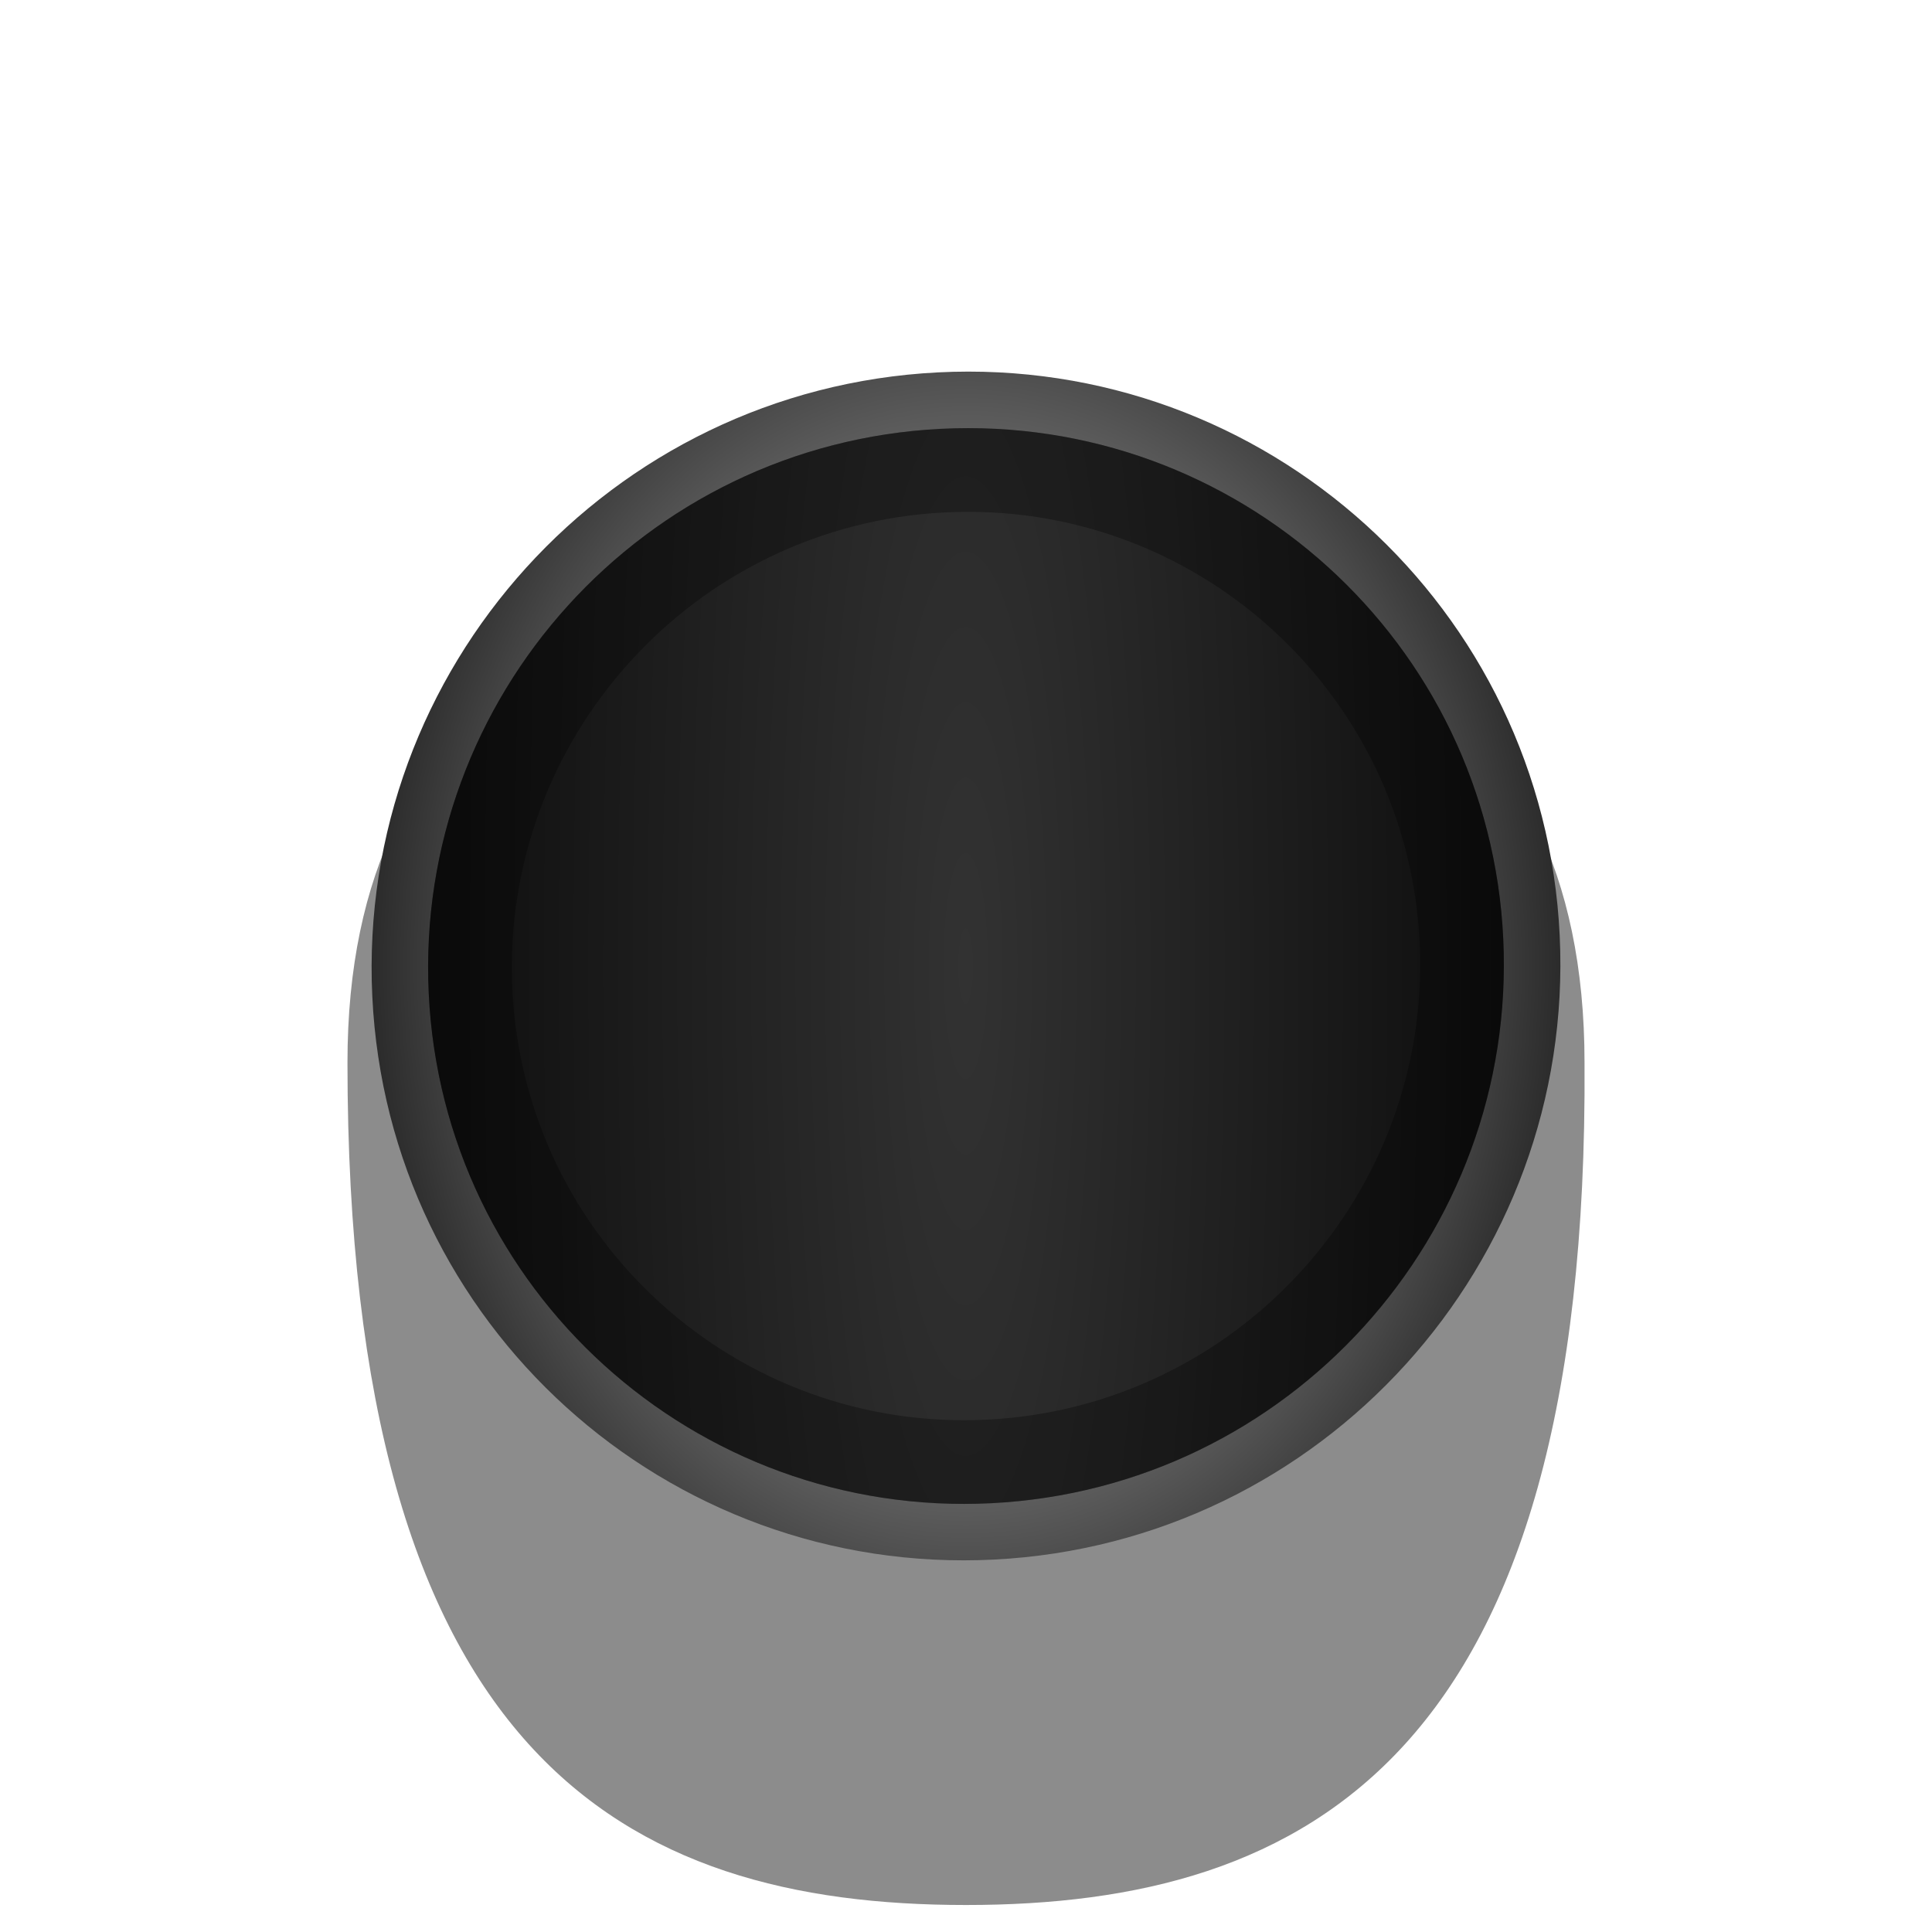
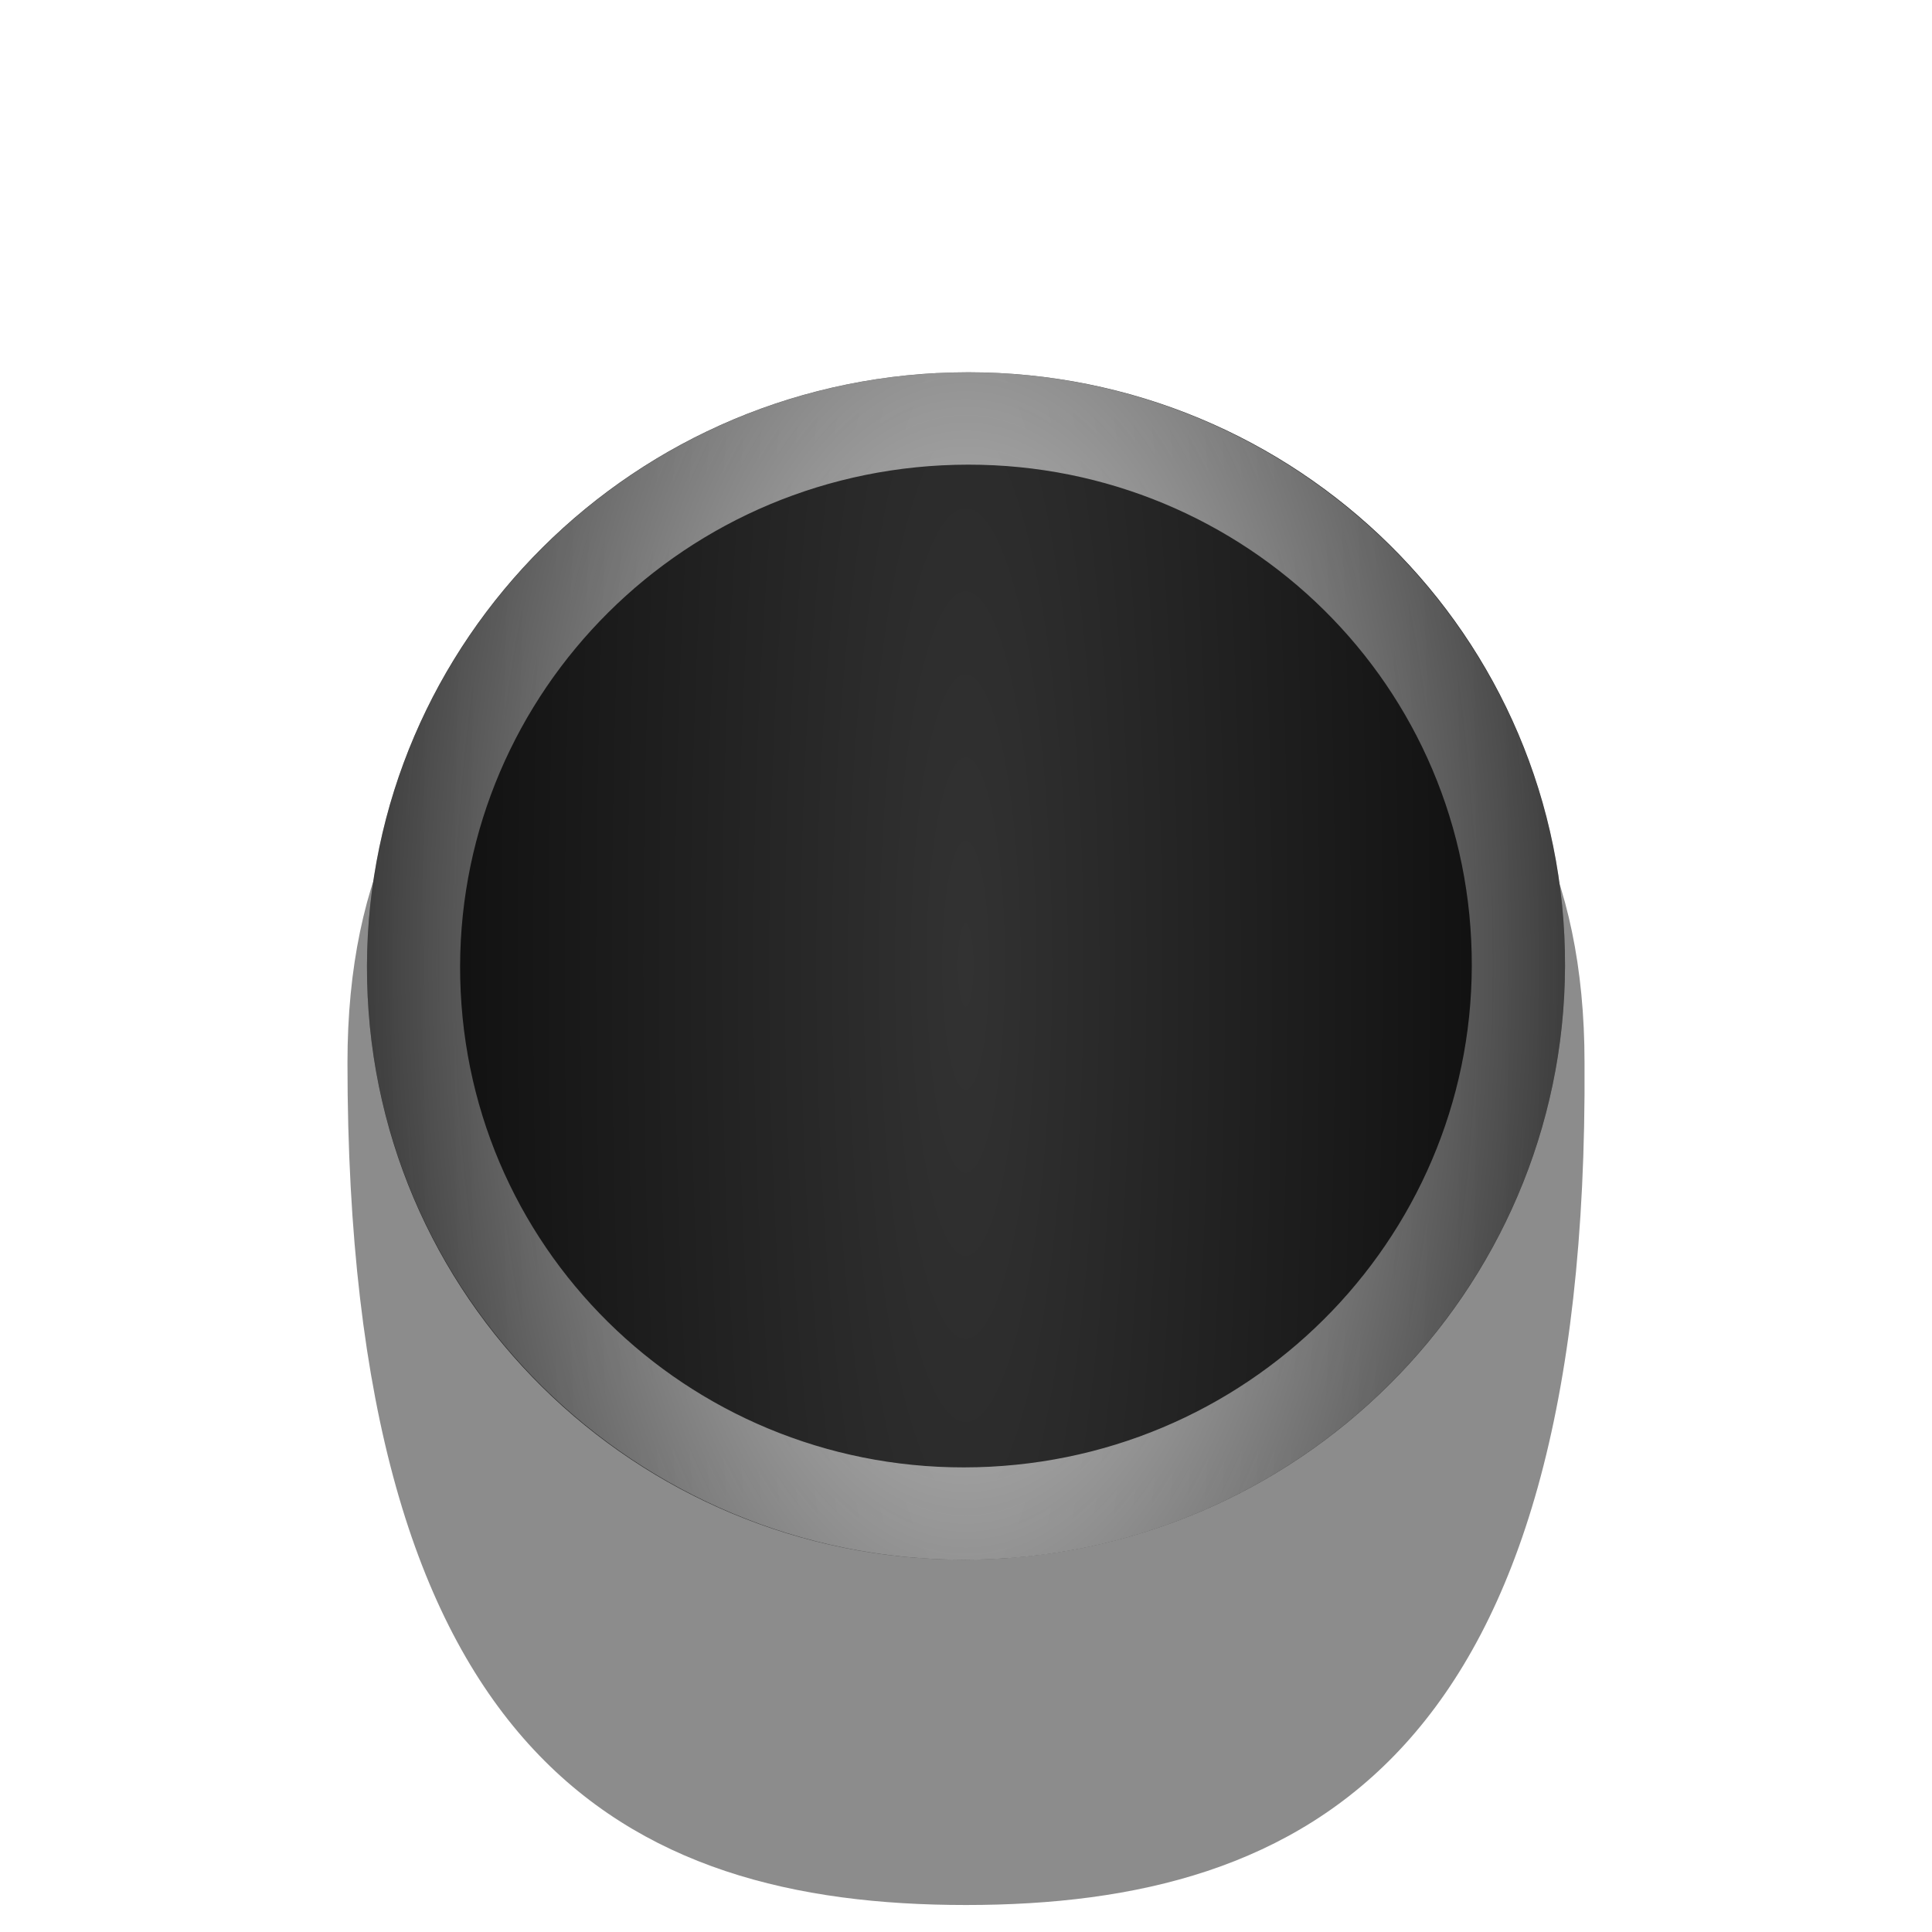
<svg xmlns="http://www.w3.org/2000/svg" xmlns:xlink="http://www.w3.org/1999/xlink" width="40" height="40" viewBox="0 0 40 40" id="svg4222" version="1.1">
  <defs id="defs4224">
+     <linearGradient id="linearGradient4583">
+       <stop style="stop-color:#cfcfcf;stop-opacity:1;" offset="0" id="stop4579" />
+       <stop style="stop-color:#cfcfcf;stop-opacity:0;" offset="1" id="stop4581" />
+     </linearGradient>
    <linearGradient id="linearGradient4629">
      <stop id="stop4625" offset="0" style="stop-color:#323232;stop-opacity:1" />
      <stop id="stop4627" offset="1" style="stop-color:#000000;stop-opacity:1" />
    </linearGradient>
    <linearGradient id="linearGradient4604">
      <stop id="stop4600" offset="0" style="stop-color:#d2d2d2;stop-opacity:1" />
      <stop id="stop4602" offset="1" style="stop-color:#232323;stop-opacity:1" />
    </linearGradient>
    <linearGradient id="linearGradient4552">
      <stop id="stop4548" offset="0" style="stop-color:#282828;stop-opacity:1" />
      <stop id="stop4550" offset="1" style="stop-color:#c8c8c8;stop-opacity:1" />
    </linearGradient>
    <clipPath clipPathUnits="userSpaceOnUse" id="clipPath4910">
      <rect style="fill:#1a1a1a;fill-opacity:0;stroke:#ff0000;stroke-width:1.691;stroke-miterlimit:4;stroke-dasharray:none" id="rect4912" width="50.797" height="35.654" x="-3.446" y="1009.582" clip-path="none" />
    </clipPath>
    <clipPath clipPathUnits="userSpaceOnUse" id="clipPath4154">
      <rect style="fill:#1a1a1a;fill-opacity:0;stroke:#ff0000;stroke-width:0.964;stroke-miterlimit:4;stroke-dasharray:none" id="rect4156" width="57.791" height="29.347" x="-8.273" y="1011.56" />
    </clipPath>
    <filter style="color-interpolation-filters:sRGB" id="filter4209">
      <feGaussianBlur stdDeviation="1 1.05" result="blur" id="feGaussianBlur4211" />
    </filter>
    <filter style="color-interpolation-filters:sRGB" id="filter4321">
      <feGaussianBlur stdDeviation="1 1.05" result="blur" id="feGaussianBlur4323" />
    </filter>
    <filter style="color-interpolation-filters:sRGB;" id="filter4207">
      <feGaussianBlur stdDeviation="0.5 0.55" result="fbSourceGraphic" id="feGaussianBlur4209" />
      <feColorMatrix result="fbSourceGraphicAlpha" in="fbSourceGraphic" values="0 0 0 -1 0 0 0 0 -1 0 0 0 0 -1 0 0 0 0 1 0" id="feColorMatrix4223" />
      <feColorMatrix id="feColorMatrix4225" values="1 0 0 0 0 0 1 0 0 0 0 0 1 0 0 0 0 0 1 -9.6 " result="colormatrix" in="fbSourceGraphic" />
      <feComposite id="feComposite4227" in2="colormatrix" operator="arithmetic" k2="1" result="fbSourceGraphic" />
      <feColorMatrix result="fbSourceGraphicAlpha" in="fbSourceGraphic" values="0 0 0 -1 0 0 0 0 -1 0 0 0 0 -1 0 0 0 0 1 0" id="feColorMatrix4235" />
      <feColorMatrix id="feColorMatrix4237" values="1 0 0 0 0 0 1 0 0 0 0 0 1 0 0 0 0 0 1 -9.6 " result="colormatrix" in="fbSourceGraphic" />
      <feComposite id="feComposite4239" in2="colormatrix" operator="arithmetic" k2="1.38778e-016" result="fbSourceGraphic" />
      <feColorMatrix result="fbSourceGraphicAlpha" in="fbSourceGraphic" values="0 0 0 -1 0 0 0 0 -1 0 0 0 0 -1 0 0 0 0 1 0" id="feColorMatrix4247" />
      <feColorMatrix id="feColorMatrix4249" values="1 0 0 0 0 0 1 0 0 0 0 0 1 0 0 0 0 0 1 -9.6 " result="colormatrix" in="fbSourceGraphic" />
      <feComposite id="feComposite4251" in2="colormatrix" operator="arithmetic" k2="1" result="fbSourceGraphic" />
      <feColorMatrix result="fbSourceGraphicAlpha" in="fbSourceGraphic" values="0 0 0 -1 0 0 0 0 -1 0 0 0 0 -1 0 0 0 0 1 0" id="feColorMatrix4253" />
      <feColorMatrix id="feColorMatrix4255" values="1 0 0 0 0 0 1 0 0 0 0 0 1 0 0 0 0 0 1 -9.6 " result="colormatrix" in="fbSourceGraphic" />
      <feComposite id="feComposite4257" in2="colormatrix" operator="arithmetic" k2="1" result="fbSourceGraphic" />
      <feColorMatrix result="fbSourceGraphicAlpha" in="fbSourceGraphic" values="0 0 0 -1 0 0 0 0 -1 0 0 0 0 -1 0 0 0 0 1 0" id="feColorMatrix4259" />
      <feColorMatrix id="feColorMatrix4261" values="1 0 0 0 0 0 1 0 0 0 0 0 1 0 0 0 0 0 1 -9.6 " result="colormatrix" in="fbSourceGraphic" />
      <feComposite id="feComposite4263" in2="colormatrix" operator="arithmetic" k2="0.6" result="fbSourceGraphic" />
      <feColorMatrix result="fbSourceGraphicAlpha" in="fbSourceGraphic" values="0 0 0 -1 0 0 0 0 -1 0 0 0 0 -1 0 0 0 0 1 0" id="feColorMatrix4265" />
      <feColorMatrix id="feColorMatrix4267" values="1 0 0 0 0 0 1 0 0 0 0 0 1 0 0 0 0 0 1 -9.6 " result="colormatrix" in="fbSourceGraphic" />
      <feComposite id="feComposite4269" in2="colormatrix" operator="arithmetic" k2="0.6" result="composite" />
    </filter>
    <pattern y="0" x="0" height="6" width="6" patternUnits="userSpaceOnUse" id="EMFhbasepattern" />
    <linearGradient id="linearGradient4858">
      <stop style="stop-color:#dcdcdc;stop-opacity:1" offset="0" id="stop4860" />
      <stop style="stop-color:#232323;stop-opacity:1" offset="1" id="stop4862" />
    </linearGradient>
-     <radialGradient xlink:href="#linearGradient4858" id="radialGradient4848-2" cx="20.068" cy="1032.698" fx="20.068" fy="1032.698" r="13.614" gradientTransform="matrix(0,-1.187825,0.9445667,5.9803633e-5,-955.4521,1056.139)" gradientUnits="userSpaceOnUse" />
    <radialGradient xlink:href="#linearGradient4552" id="radialGradient4848-2-3" cx="20.069" cy="1032.698" fx="20.069" fy="1032.698" r="13.614" gradientTransform="matrix(-1.3185495e-5,-0.2666781,0.2671697,-1.4142661e-7,-255.9054,1037.714)" gradientUnits="userSpaceOnUse" />
    <clipPath id="clipPath4910-8" clipPathUnits="userSpaceOnUse">
      <rect clip-path="none" y="1009.582" x="-3.446" height="35.654" width="50.797" id="rect4912-8" style="fill:#1a1a1a;fill-opacity:0;stroke:#ff0000;stroke-width:1.691;stroke-miterlimit:4;stroke-dasharray:none" />
    </clipPath>
    <clipPath id="clipPath4154-4" clipPathUnits="userSpaceOnUse">
      <rect y="1011.56" x="-8.273" height="29.347" width="57.791" id="rect4156-5" style="fill:#1a1a1a;fill-opacity:0;stroke:#ff0000;stroke-width:0.964;stroke-miterlimit:4;stroke-dasharray:none" />
    </clipPath>
    <filter id="filter4209-5" style="color-interpolation-filters:sRGB">
      <feGaussianBlur id="feGaussianBlur4211-6" result="blur" stdDeviation="1 1.05" />
    </filter>
    <filter id="filter4321-6" style="color-interpolation-filters:sRGB">
      <feGaussianBlur id="feGaussianBlur4323-0" result="blur" stdDeviation="1 1.05" />
    </filter>
    <filter id="filter4207-0" style="color-interpolation-filters:sRGB;">
      <feGaussianBlur id="feGaussianBlur4209-2" result="fbSourceGraphic" stdDeviation="0.5 0.55" />
      <feColorMatrix id="feColorMatrix4223-7" values="0 0 0 -1 0 0 0 0 -1 0 0 0 0 -1 0 0 0 0 1 0" in="fbSourceGraphic" result="fbSourceGraphicAlpha" />
      <feColorMatrix in="fbSourceGraphic" result="colormatrix" values="1 0 0 0 0 0 1 0 0 0 0 0 1 0 0 0 0 0 1 -9.6 " id="feColorMatrix4225-5" />
      <feComposite result="fbSourceGraphic" k2="1" operator="arithmetic" in2="colormatrix" id="feComposite4227-2" />
      <feColorMatrix id="feColorMatrix4235-9" values="0 0 0 -1 0 0 0 0 -1 0 0 0 0 -1 0 0 0 0 1 0" in="fbSourceGraphic" result="fbSourceGraphicAlpha" />
      <feColorMatrix in="fbSourceGraphic" result="colormatrix" values="1 0 0 0 0 0 1 0 0 0 0 0 1 0 0 0 0 0 1 -9.6 " id="feColorMatrix4237-1" />
      <feComposite result="fbSourceGraphic" k2="1.38778e-016" operator="arithmetic" in2="colormatrix" id="feComposite4239-5" />
      <feColorMatrix id="feColorMatrix4247-5" values="0 0 0 -1 0 0 0 0 -1 0 0 0 0 -1 0 0 0 0 1 0" in="fbSourceGraphic" result="fbSourceGraphicAlpha" />
      <feColorMatrix in="fbSourceGraphic" result="colormatrix" values="1 0 0 0 0 0 1 0 0 0 0 0 1 0 0 0 0 0 1 -9.6 " id="feColorMatrix4249-5" />
      <feComposite result="fbSourceGraphic" k2="1" operator="arithmetic" in2="colormatrix" id="feComposite4251-3" />
      <feColorMatrix id="feColorMatrix4253-6" values="0 0 0 -1 0 0 0 0 -1 0 0 0 0 -1 0 0 0 0 1 0" in="fbSourceGraphic" result="fbSourceGraphicAlpha" />
      <feColorMatrix in="fbSourceGraphic" result="colormatrix" values="1 0 0 0 0 0 1 0 0 0 0 0 1 0 0 0 0 0 1 -9.6 " id="feColorMatrix4255-0" />
      <feComposite result="fbSourceGraphic" k2="1" operator="arithmetic" in2="colormatrix" id="feComposite4257-8" />
      <feColorMatrix id="feColorMatrix4259-9" values="0 0 0 -1 0 0 0 0 -1 0 0 0 0 -1 0 0 0 0 1 0" in="fbSourceGraphic" result="fbSourceGraphicAlpha" />
      <feColorMatrix in="fbSourceGraphic" result="colormatrix" values="1 0 0 0 0 0 1 0 0 0 0 0 1 0 0 0 0 0 1 -9.6 " id="feColorMatrix4261-9" />
      <feComposite result="fbSourceGraphic" k2="0.6" operator="arithmetic" in2="colormatrix" id="feComposite4263-1" />
      <feColorMatrix id="feColorMatrix4265-6" values="0 0 0 -1 0 0 0 0 -1 0 0 0 0 -1 0 0 0 0 1 0" in="fbSourceGraphic" result="fbSourceGraphicAlpha" />
      <feColorMatrix in="fbSourceGraphic" result="colormatrix" values="1 0 0 0 0 0 1 0 0 0 0 0 1 0 0 0 0 0 1 -9.6 " id="feColorMatrix4267-0" />
      <feComposite result="composite" k2="0.6" operator="arithmetic" in2="colormatrix" id="feComposite4269-5" />
    </filter>
    <pattern id="EMFhbasepattern-2" patternUnits="userSpaceOnUse" width="6" height="6" x="0" y="0" />
    <radialGradient xlink:href="#linearGradient4858" id="radialGradient4848-2-31" cx="20.068" cy="1032.698" fx="20.068" fy="1032.698" r="13.614" gradientTransform="matrix(-3.464044e-5,-0.7743379,0.7713676,1.7867429e-7,-812.3957,1034.81)" gradientUnits="userSpaceOnUse" />
    <radialGradient xlink:href="#linearGradient4604" id="radialGradient4597" gradientUnits="userSpaceOnUse" gradientTransform="matrix(-8.0558125e-5,-0.9805973,1.112776,0,-1129.156,1052.244)" cx="20.068" cy="1032.698" fx="20.068" fy="1032.698" r="13.614" />
    <pattern y="0" x="0" height="6" width="6" patternUnits="userSpaceOnUse" id="EMFhbasepattern-8" />
-     <radialGradient xlink:href="#linearGradient4629" id="radialGradient4848-2-1" cx="20.068" cy="1032.698" fx="20.068" fy="1032.698" r="13.614" gradientTransform="matrix(-0.00254644,-5.730156,1.125431,0,-1142.179,1147.358)" gradientUnits="userSpaceOnUse" />
+     <radialGradient xlink:href="#linearGradient4629" id="radialGradient4848-2-1" cx="20.068" cy="1032.698" fx="20.068" fy="1032.698" r="13.614" gradientTransform="matrix(-0.00270662,-6.325126,1.196223,0,-1215.282,1159.298)" gradientUnits="userSpaceOnUse" />
+     <radialGradient xlink:href="#linearGradient4583" id="radialGradient4585" cx="20" cy="1032.362" fx="20" fy="1032.362" r="11.136" gradientTransform="matrix(1.493187,0,0,3.050642,-9.863697,-2117.005)" gradientUnits="userSpaceOnUse" />
  </defs>
  <g id="layer1" transform="translate(0,-1012.362)">
    <path style="opacity:0.45;fill:#000000;fill-opacity:1;stroke:none;stroke-width:0.79;stroke-linecap:butt;stroke-linejoin:miter;stroke-miterlimit:4;stroke-dasharray:none;stroke-opacity:1" d="m 32.806,1034.364 c 0.092,14.368 -5.733,17.439 -12.806,17.439 -7.073,0 -12.806,-3.071 -12.806,-17.439 -3.48e-5,-7.915 5.733,-10.24 12.806,-10.24 7.073,0 12.806,2.325 12.806,10.24 z" id="path4744-33-0" />
-     <path style="fill:url(#radialGradient4848-2);fill-opacity:1;stroke:none;stroke-width:0.537;stroke-miterlimit:4;stroke-dasharray:none" d="m 19.415,1020.072 a 12.285,12.327 44.998 0 1 12.877,11.662 12.285,12.327 44.998 0 1 -11.707,12.917 12.285,12.327 44.998 0 1 -12.877,-11.662 12.285,12.327 44.998 0 1 11.707,-12.917 z" id="path4770-7-3-6" />
-     <path style="fill:url(#radialGradient4848-2-1);fill-opacity:1;stroke:none;stroke-width:0.486;stroke-miterlimit:4;stroke-dasharray:none" d="m 19.47,1021.241 a 11.117,11.155 44.998 0 1 11.653,10.554 11.117,11.155 44.998 0 1 -10.594,11.689 11.117,11.155 44.998 0 1 -11.653,-10.554 11.117,11.155 44.998 0 1 10.594,-11.689 z" id="path4770-7-3-6-3" />
-     <path style="opacity:0.3;fill:none;fill-opacity:1;stroke:#000000;stroke-width:1.733;stroke-miterlimit:4;stroke-dasharray:none;stroke-opacity:1" d="m 19.512,1022.106 a 10.252,10.287 44.998 0 1 10.746,9.733 10.252,10.287 44.998 0 1 -9.769,10.78 10.252,10.287 44.998 0 1 -10.746,-9.733 10.252,10.287 44.998 0 1 9.769,-10.78 z" id="path4770-7-3-6-2" />
+     <path style="fill:url(#radialGradient4848-2-1);fill-opacity:1;stroke:none;stroke-width:0.539;stroke-miterlimit:4;stroke-dasharray:none" d="m 19.41,1020.086 a 12.288,12.406 79.476 0 1 12.978,11.649 12.288,12.406 79.476 0 1 -11.798,12.902 12.288,12.406 79.476 0 1 -12.978,-11.649 12.288,12.406 79.476 0 1 11.798,-12.903 z" id="path4770-7-3-6-3" />
+     <path style="color:#000000;font-style:normal;font-variant:normal;font-weight:normal;font-stretch:normal;font-size:medium;line-height:normal;font-family:sans-serif;font-variant-ligatures:normal;font-variant-position:normal;font-variant-caps:normal;font-variant-numeric:normal;font-variant-alternates:normal;font-feature-settings:normal;text-indent:0;text-align:start;text-decoration:none;text-decoration-line:none;text-decoration-style:solid;text-decoration-color:#000000;letter-spacing:normal;word-spacing:normal;text-transform:none;writing-mode:lr-tb;direction:ltr;text-orientation:mixed;dominant-baseline:auto;baseline-shift:baseline;text-anchor:start;white-space:normal;shape-padding:0;clip-rule:nonzero;display:inline;overflow:visible;visibility:visible;opacity:1;isolation:auto;mix-blend-mode:normal;color-interpolation:sRGB;color-interpolation-filters:linearRGB;solid-color:#000000;solid-opacity:1;vector-effect:none;fill:url(#radialGradient4585);fill-opacity:1;fill-rule:nonzero;stroke:none;stroke-width:1.921;stroke-linecap:butt;stroke-linejoin:miter;stroke-miterlimit:4;stroke-dasharray:none;stroke-dashoffset:0;stroke-opacity:1;color-rendering:auto;image-rendering:auto;shape-rendering:auto;text-rendering:auto;enable-background:accumulate" d="m 19.408,1020.086 c -6.83,0.345 -12.122,6.13 -11.796,12.899 0.325,6.769 6.152,11.998 12.982,11.653 6.83,-0.345 12.119,-6.13 11.794,-12.899 -0.325,-6.769 -6.149,-11.998 -12.98,-11.653 z m 0.098,1.91 c 5.789,-0.293 10.679,4.097 10.954,9.833 0.276,5.736 -4.176,10.607 -9.965,10.9 -5.789,0.293 -10.681,-4.099 -10.957,-9.835 -0.276,-5.736 4.178,-10.605 9.967,-10.898 z" id="path4770-7-3-6-2" />
  </g>
</svg>
